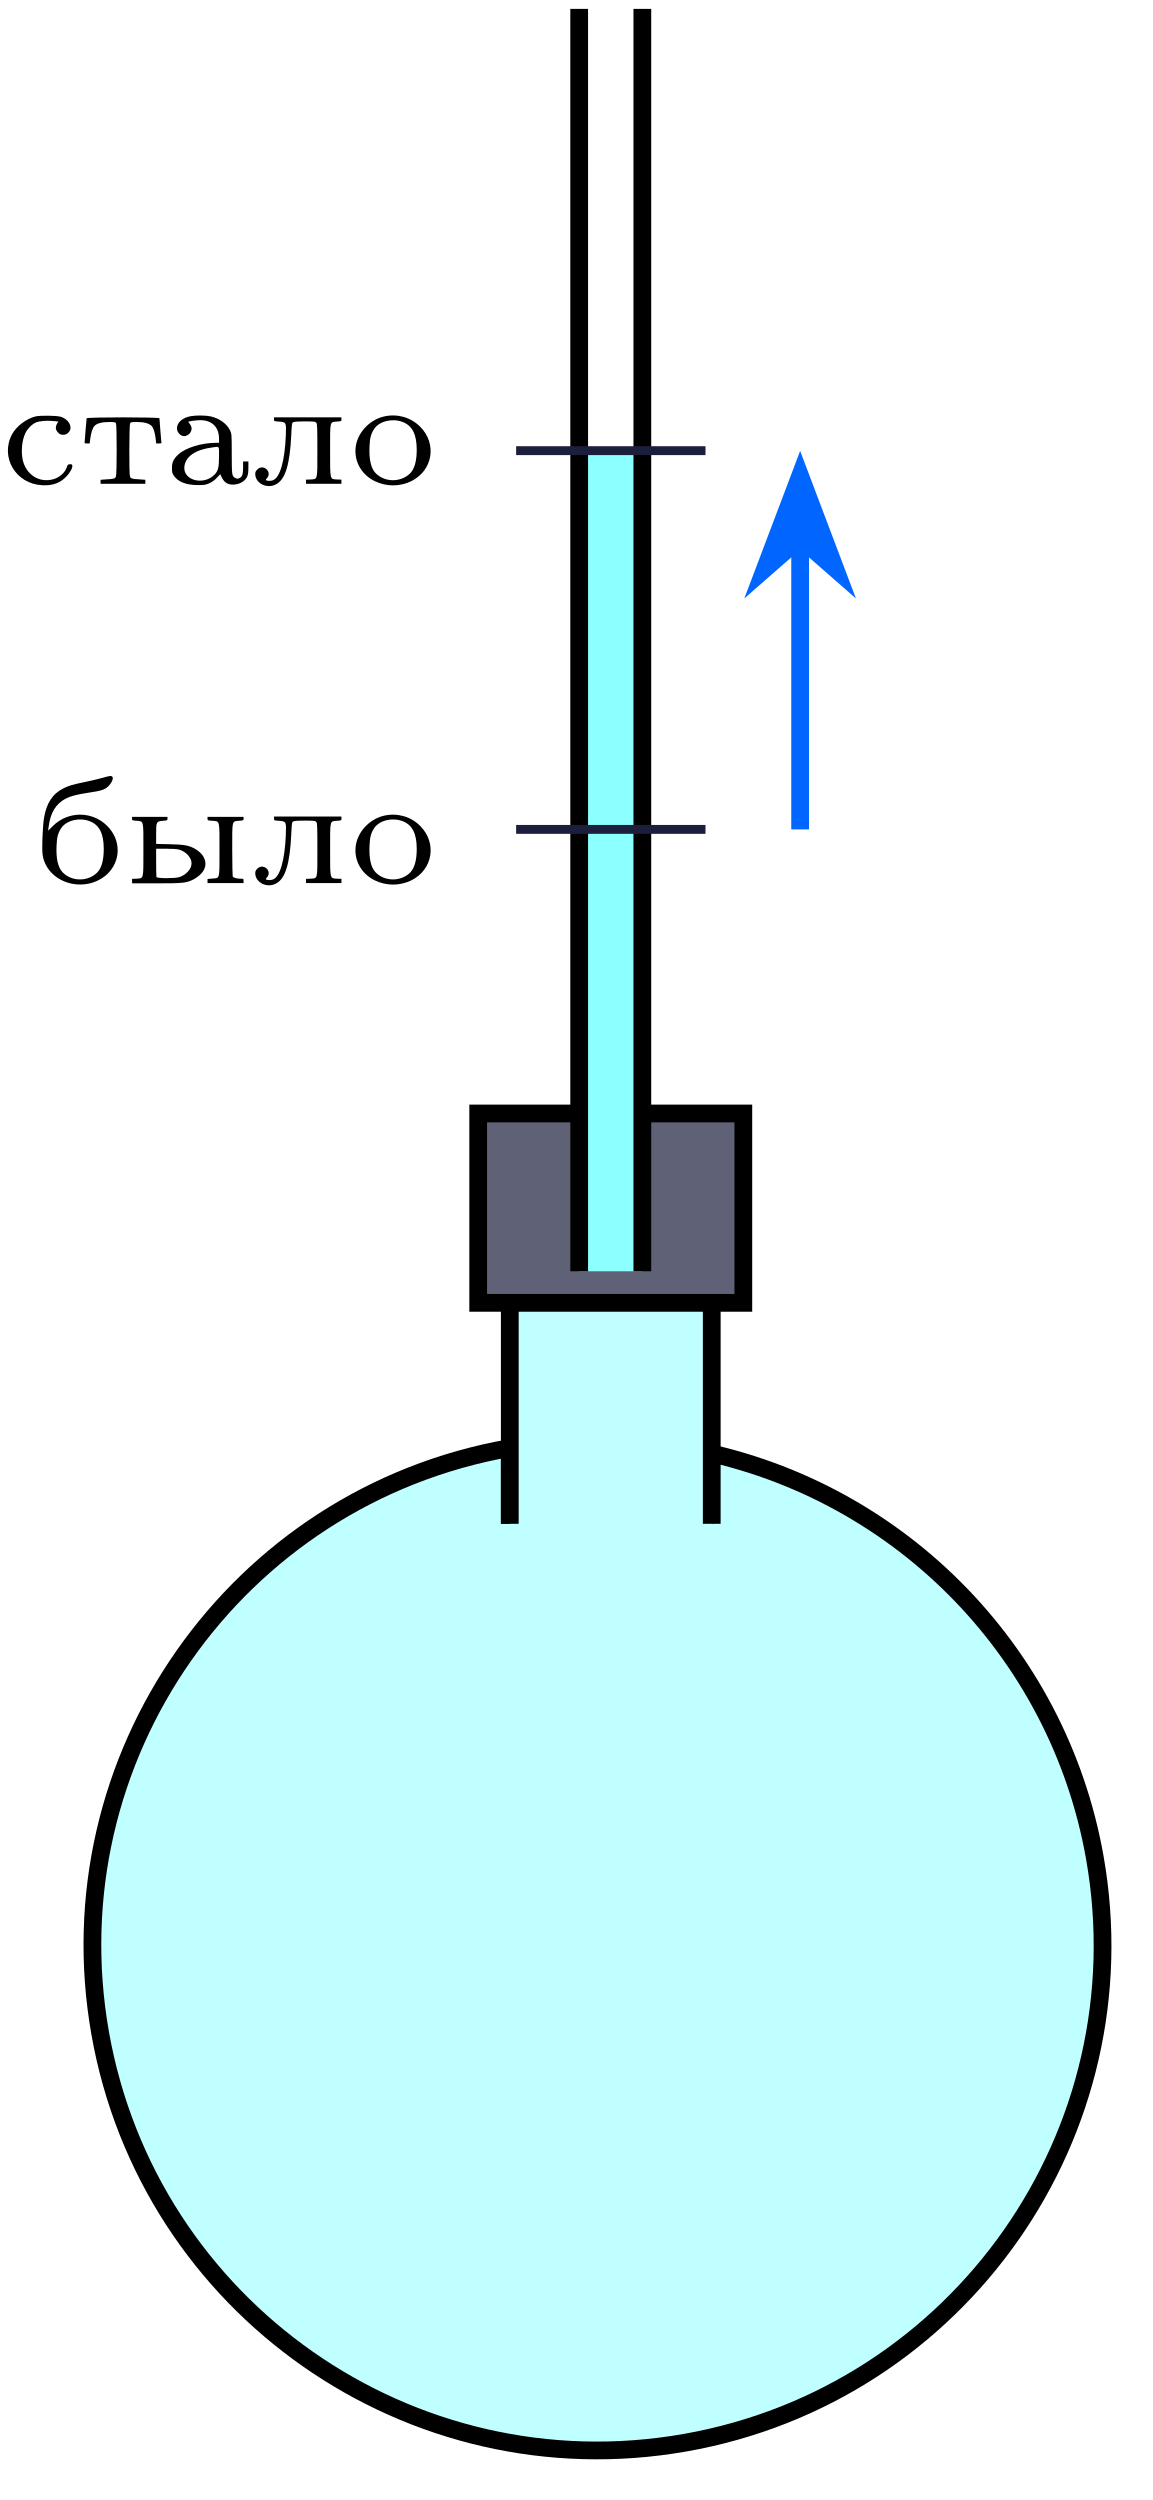
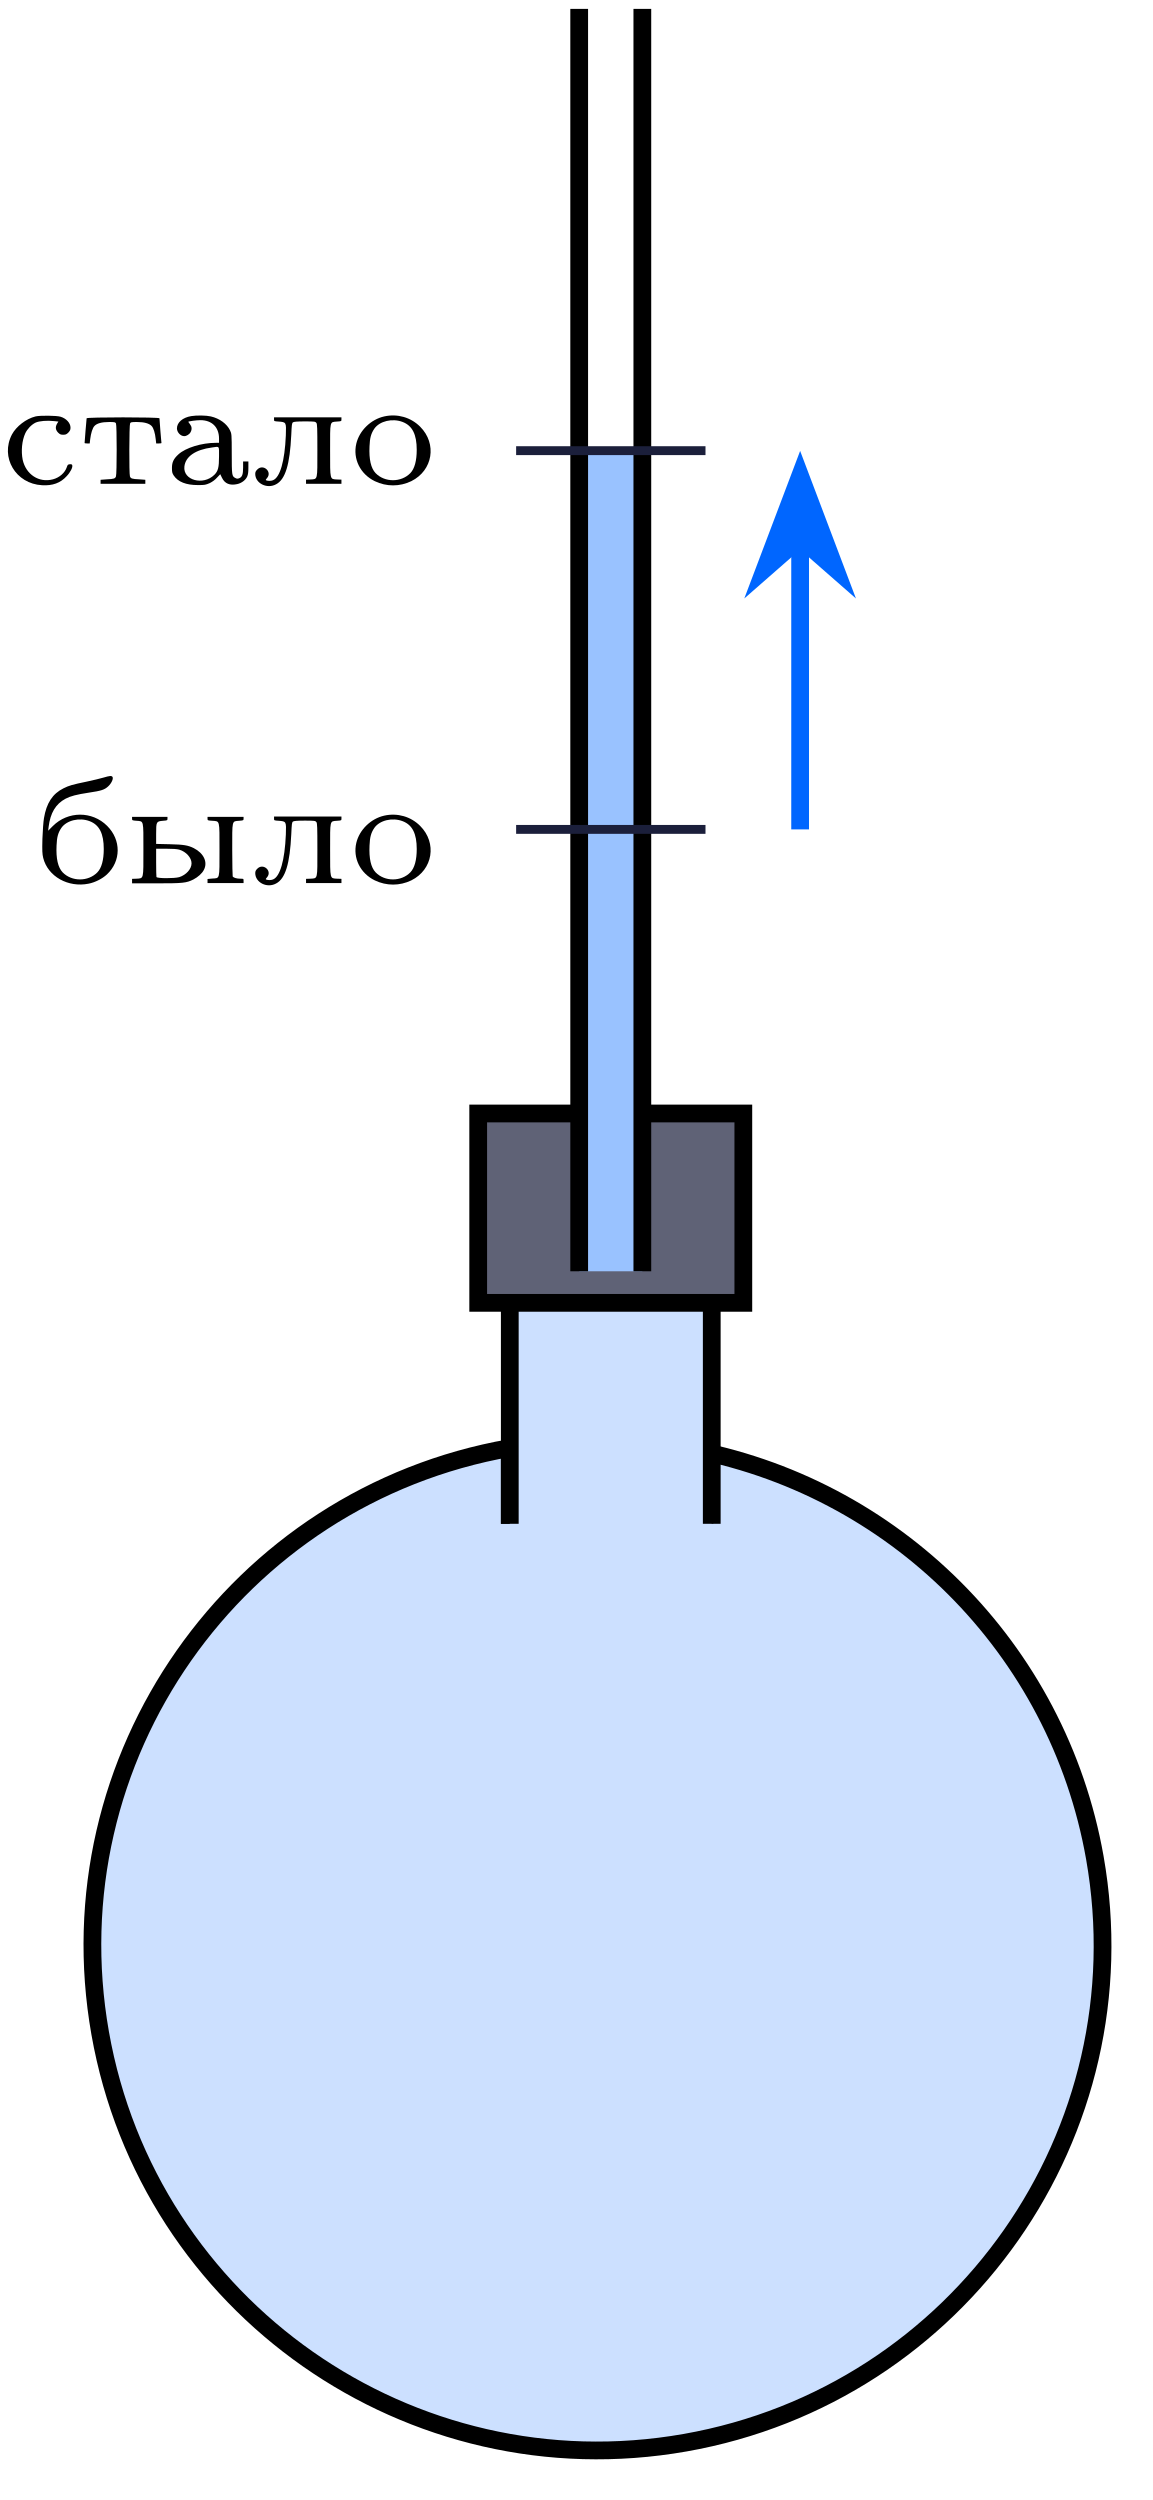
<svg xmlns="http://www.w3.org/2000/svg" xmlns:xlink="http://www.w3.org/1999/xlink" version="1.1" width="67.257pt" height="145.95pt" viewBox="-66.709 -70.008 51.736 112.269">
  <defs>
    <path id="g0-224" d="M1.269-3.055C.886-2.992 .628-2.769 .628-2.504C.628-2.329 .788-2.155 .955-2.155C1.06-2.155 1.193-2.239 1.241-2.336C1.311-2.462 1.297-2.587 1.213-2.692C1.172-2.741 1.137-2.79 1.137-2.797C1.137-2.824 1.506-2.873 1.681-2.873C2.197-2.873 2.518-2.559 2.518-2.043V-1.855H2.371C1.736-1.855 1.018-1.632 .697-1.339C.474-1.137 .404-.976 .404-.732C.404-.551 .411-.502 .481-.391C.676-.098 1.039 .042 1.569 .042C1.883 .042 1.911 .035 2.106-.049C2.232-.112 2.35-.202 2.434-.3L2.573-.446L2.65-.286C2.776-.021 3.006 .07 3.327 0C3.529-.042 3.71-.181 3.78-.335C3.822-.432 3.836-.53 3.836-.739V-1.018H3.717H3.599V-.746C3.599-.432 3.557-.321 3.424-.265C3.347-.237 3.32-.237 3.243-.279C3.096-.356 3.089-.404 3.089-1.374C3.089-2.246 3.082-2.267 3.013-2.413C2.873-2.706 2.545-2.95 2.148-3.041C1.946-3.089 1.513-3.096 1.269-3.055ZM2.518-1.248C2.518-.746 2.476-.586 2.308-.418C1.806 .077 .893-.174 .962-.788C1.011-1.241 1.458-1.548 2.204-1.646C2.552-1.695 2.518-1.736 2.518-1.248Z" />
    <path id="g0-225" d="M3.013-4.749C2.88-4.707 2.545-4.631 2.26-4.568C1.618-4.435 1.471-4.394 1.22-4.268C.725-4.024 .453-3.599 .342-2.929C.314-2.776 .286-2.364 .272-2.001C.258-1.451 .265-1.325 .307-1.144C.516-.307 1.43 .202 2.35 .014C2.636-.042 2.964-.209 3.166-.398C3.808-.997 3.815-1.946 3.18-2.58C2.504-3.257 1.416-3.25 .739-2.573L.53-2.364L.551-2.538C.628-3.159 .865-3.564 1.311-3.801C1.534-3.919 1.806-3.989 2.357-4.073C2.922-4.156 3.062-4.205 3.222-4.352C3.375-4.491 3.473-4.707 3.417-4.784C3.368-4.84 3.299-4.833 3.013-4.749ZM2.399-2.79C2.831-2.622 3.027-2.232 3.027-1.541C3.027-1.046 2.929-.69 2.741-.495C2.329-.07 1.59-.07 1.179-.495C.969-.718 .879-1.116 .907-1.695C.921-2.078 .976-2.273 1.123-2.49C1.36-2.831 1.932-2.971 2.399-2.79Z" />
    <path id="g0-235" d="M1.018-2.908C1.018-2.824 1.018-2.824 1.227-2.81C1.569-2.783 1.569-2.783 1.548-2.19C1.499-1.032 1.29-.3 .969-.174C.886-.139 .746-.139 .676-.167C.635-.181 .635-.195 .704-.272C.948-.558 .53-.928 .265-.656C.202-.593 .174-.544 .174-.46C.174-.035 .704 .23 1.109 .007C1.527-.209 1.73-.886 1.792-2.211C1.813-2.671 1.82-2.741 1.869-2.776C1.911-2.803 2.05-2.817 2.399-2.817C2.852-2.817 2.873-2.81 2.922-2.748C2.957-2.692 2.964-2.525 2.964-1.52C2.964-.16 2.985-.23 2.657-.209L2.455-.202V-.105V-.014H3.25H4.045V-.105V-.202L3.85-.209C3.522-.23 3.536-.16 3.536-1.513C3.536-2.859 3.515-2.783 3.843-2.81C4.045-2.824 4.045-2.824 4.045-2.908V-2.999H2.532H1.018Z" />
    <path id="g0-238" d="M1.569-3.041C.969-2.908 .453-2.406 .314-1.82C.153-1.137 .488-.453 1.144-.133C1.667 .119 2.26 .119 2.783-.133C3.752-.614 3.947-1.813 3.18-2.58C2.762-2.999 2.162-3.173 1.569-3.041ZM2.399-2.79C2.831-2.622 3.027-2.232 3.027-1.541C3.027-1.046 2.929-.69 2.741-.495C2.329-.07 1.59-.07 1.179-.495C.969-.718 .879-1.116 .907-1.695C.921-2.078 .976-2.273 1.123-2.49C1.36-2.831 1.932-2.971 2.399-2.79Z" />
    <path id="g0-241" d="M1.576-3.041C1.151-2.936 .711-2.594 .516-2.232C-.021-1.206 .683-.014 1.869 .049C2.336 .077 2.692-.049 2.971-.356C3.145-.537 3.257-.767 3.222-.851C3.215-.886 3.18-.9 3.11-.893C3.027-.886 3.013-.865 2.978-.76C2.894-.509 2.65-.293 2.357-.216C1.73-.049 1.144-.432 .997-1.095C.921-1.485 .962-1.953 1.116-2.287C1.206-2.476 1.388-2.671 1.576-2.762C1.743-2.838 2.092-2.866 2.406-2.831L2.601-2.81L2.545-2.72C2.455-2.566 2.469-2.441 2.587-2.315C2.671-2.232 2.713-2.218 2.817-2.218S2.964-2.232 3.048-2.315C3.124-2.399 3.145-2.441 3.145-2.538C3.145-2.741 2.957-2.95 2.699-3.027C2.518-3.082 1.778-3.089 1.576-3.041Z" />
    <path id="g0-242" d="M.328-2.957C.328-2.936 .307-2.685 .279-2.399C.258-2.106 .237-1.862 .237-1.848S.286-1.827 .356-1.827H.467L.488-2.015C.523-2.294 .593-2.525 .683-2.615C.788-2.727 1.004-2.79 1.339-2.79C1.583-2.79 1.618-2.783 1.646-2.727C1.688-2.657 1.688-.453 1.646-.349C1.611-.251 1.562-.23 1.234-.216L.955-.195V-.105V-.014H1.96H2.964V-.105V-.195L2.692-.216C2.364-.23 2.308-.251 2.273-.349C2.232-.453 2.239-2.657 2.28-2.727C2.301-2.783 2.343-2.79 2.587-2.79C2.915-2.79 3.131-2.727 3.243-2.615C3.333-2.525 3.403-2.294 3.431-2.015L3.452-1.827H3.571C3.633-1.827 3.689-1.834 3.689-1.848C3.682-1.862 3.668-2.106 3.64-2.399C3.619-2.685 3.599-2.936 3.599-2.957C3.599-3.013 .328-3.013 .328-2.957Z" />
    <path id="g0-251" d="M.328-2.901C.328-2.831 .335-2.824 .53-2.81C.858-2.783 .837-2.859 .837-1.513C.837-.16 .858-.23 .523-.209L.328-.202V-.098V0H1.416C2.615 0 2.762-.014 3.082-.174C3.285-.279 3.473-.446 3.55-.6C3.738-.948 3.55-1.353 3.096-1.583C2.838-1.709 2.65-1.743 2.015-1.757L1.409-1.771V-2.218C1.409-2.769 1.416-2.783 1.716-2.81C1.911-2.824 1.918-2.831 1.918-2.901V-2.985H1.123H.328ZM2.448-1.513C2.755-1.423 2.999-1.151 2.999-.9C2.999-.642 2.755-.377 2.448-.279C2.225-.216 1.451-.216 1.423-.286C1.416-.307 1.409-.607 1.409-.941V-1.555H1.848C2.162-1.555 2.343-1.541 2.448-1.513ZM3.717-2.901C3.717-2.824 3.724-2.824 3.933-2.81C4.275-2.783 4.254-2.866 4.254-1.513C4.254-.153 4.275-.237 3.933-.216L3.717-.195V-.105V-.014H4.526H5.335V-.112C5.335-.209 5.335-.209 5.189-.209C5.028-.209 4.889-.251 4.847-.307C4.84-.328 4.826-.865 4.826-1.499C4.826-2.859 4.805-2.783 5.133-2.81C5.328-2.824 5.335-2.831 5.335-2.901V-2.985H4.526H3.717Z" />
  </defs>
  <g id="page1">
-     <path d="M-43.816-1.578V-4.981C-56.148-2.805-64.387 8.957-62.211 21.293C-60.035 33.625-48.273 41.863-35.941 39.688C-23.605 37.512-15.371 25.75-17.543 13.414C-19.199 4.027-26.555-3.324-35.941-4.981L-34.746-1.578" fill="#bfffff" />
+     <path d="M-43.816-1.578V-4.981C-56.148-2.805-64.387 8.957-62.211 21.293C-60.035 33.625-48.273 41.863-35.941 39.688C-23.605 37.512-15.371 25.75-17.543 13.414C-19.199 4.027-26.555-3.324-35.941-4.981L-34.746-1.578" fill="#cce0ff" />
    <path d="M-43.816-1.578V-4.981C-56.148-2.805-64.387 8.957-62.211 21.293C-60.035 33.625-48.273 41.863-35.941 39.688C-23.605 37.512-15.371 25.75-17.543 13.414C-19.199 4.027-26.555-3.324-35.941-4.981L-34.746-1.578" stroke="#000" fill="none" stroke-width=".797" stroke-miterlimit="10" />
-     <path d="M-43.816-.16V-12.918H-34.746V-.16Z" fill="#bfffff" />
+     <path d="M-43.816-.16V-12.918H-34.746V-.16Z" fill="#cce0ff" />
    <path d="M-43.816-1.578V-12.918" stroke="#000" fill="none" stroke-width=".797" stroke-miterlimit="10" />
    <path d="M-34.746-1.578V-12.918" stroke="#000" fill="none" stroke-width=".797" stroke-miterlimit="10" />
    <path d="M-45.234-11.5V-20.004H-33.328V-11.5Z" fill="#5f6276" />
    <path d="M-45.234-11.5V-20.004H-33.328V-11.5Z" stroke="#000" fill="none" stroke-width=".797" stroke-miterlimit="10" />
-     <path d="M-40.699-12.918V-49.77H-37.863V-12.918Z" fill="#8cffff" />
+     <path d="M-40.699-12.918V-49.77H-37.863V-12.918Z" fill="#99c2ff" />
    <path d="M-40.699-12.918V-69.609" stroke="#000" fill="none" stroke-width=".797" stroke-miterlimit="10" />
    <path d="M-37.863-12.918V-69.609" stroke="#000" fill="none" stroke-width=".797" stroke-miterlimit="10" />
    <path d="M-43.531-32.762H-35.027" stroke="#1b1f3b" fill="none" stroke-width=".399" stroke-miterlimit="10" />
    <g transform="matrix(1 0 0 1 -25.7963 -71.2809)">
      <use x="-39.28" y="40.942" xlink:href="#g0-225" />
      <use x="-35.31" y="40.942" xlink:href="#g0-251" />
      <use x="-29.624" y="40.942" xlink:href="#g0-235" />
      <use x="-25.225" y="40.942" xlink:href="#g0-238" />
    </g>
    <path d="M-43.531-49.77H-35.027" stroke="#1b1f3b" fill="none" stroke-width=".399" stroke-miterlimit="10" />
    <g transform="matrix(1 0 0 1 -27.4079 -89.2087)">
      <use x="-39.28" y="40.942" xlink:href="#g0-241" />
      <use x="-35.739" y="40.942" xlink:href="#g0-242" />
      <use x="-31.983" y="40.942" xlink:href="#g0-224" />
      <use x="-28.013" y="40.942" xlink:href="#g0-235" />
      <use x="-23.614" y="40.942" xlink:href="#g0-238" />
    </g>
    <path d="M-30.777-32.762V-45.656" stroke="#06f" fill="none" stroke-width=".797" stroke-miterlimit="10" />
    <path d="M-30.777-48.633L-32.348-44.481L-30.777-45.856L-29.207-44.481Z" fill="#06f" />
    <path d="M-30.777-48.633L-32.348-44.481L-30.777-45.856L-29.207-44.481Z" stroke="#06f" fill="none" stroke-width=".797" stroke-miterlimit="10" />
  </g>
</svg>
